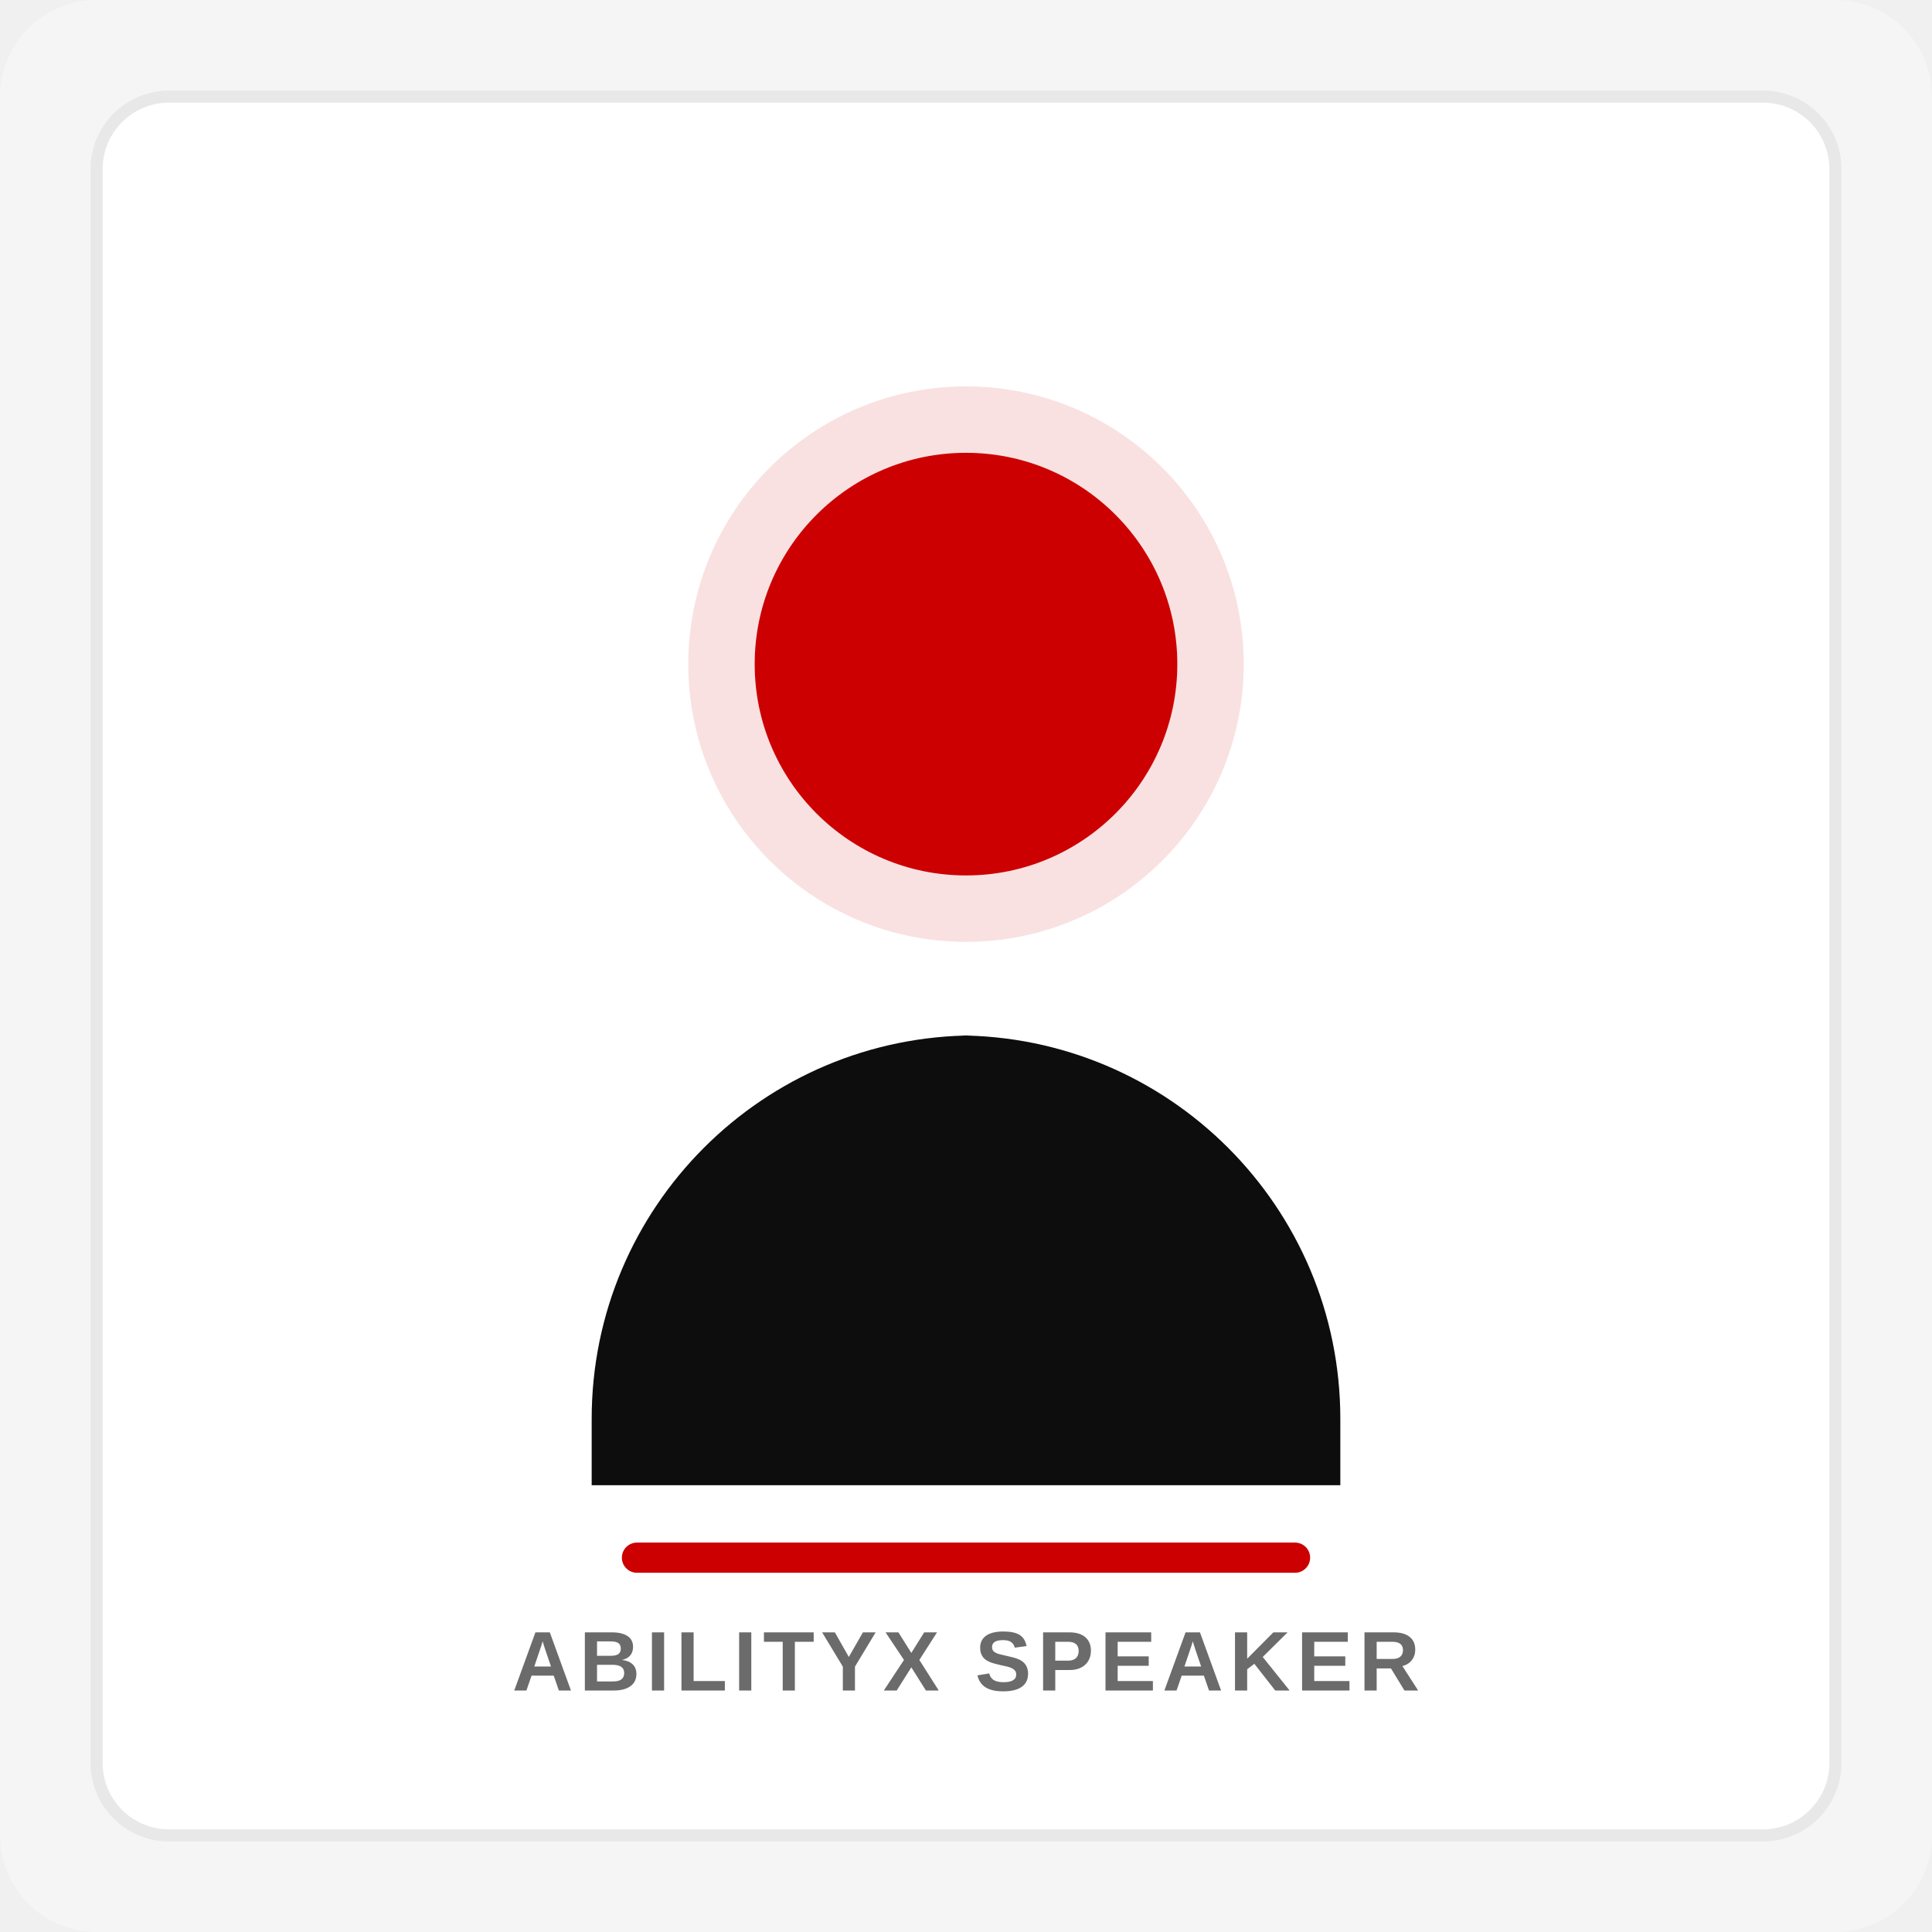
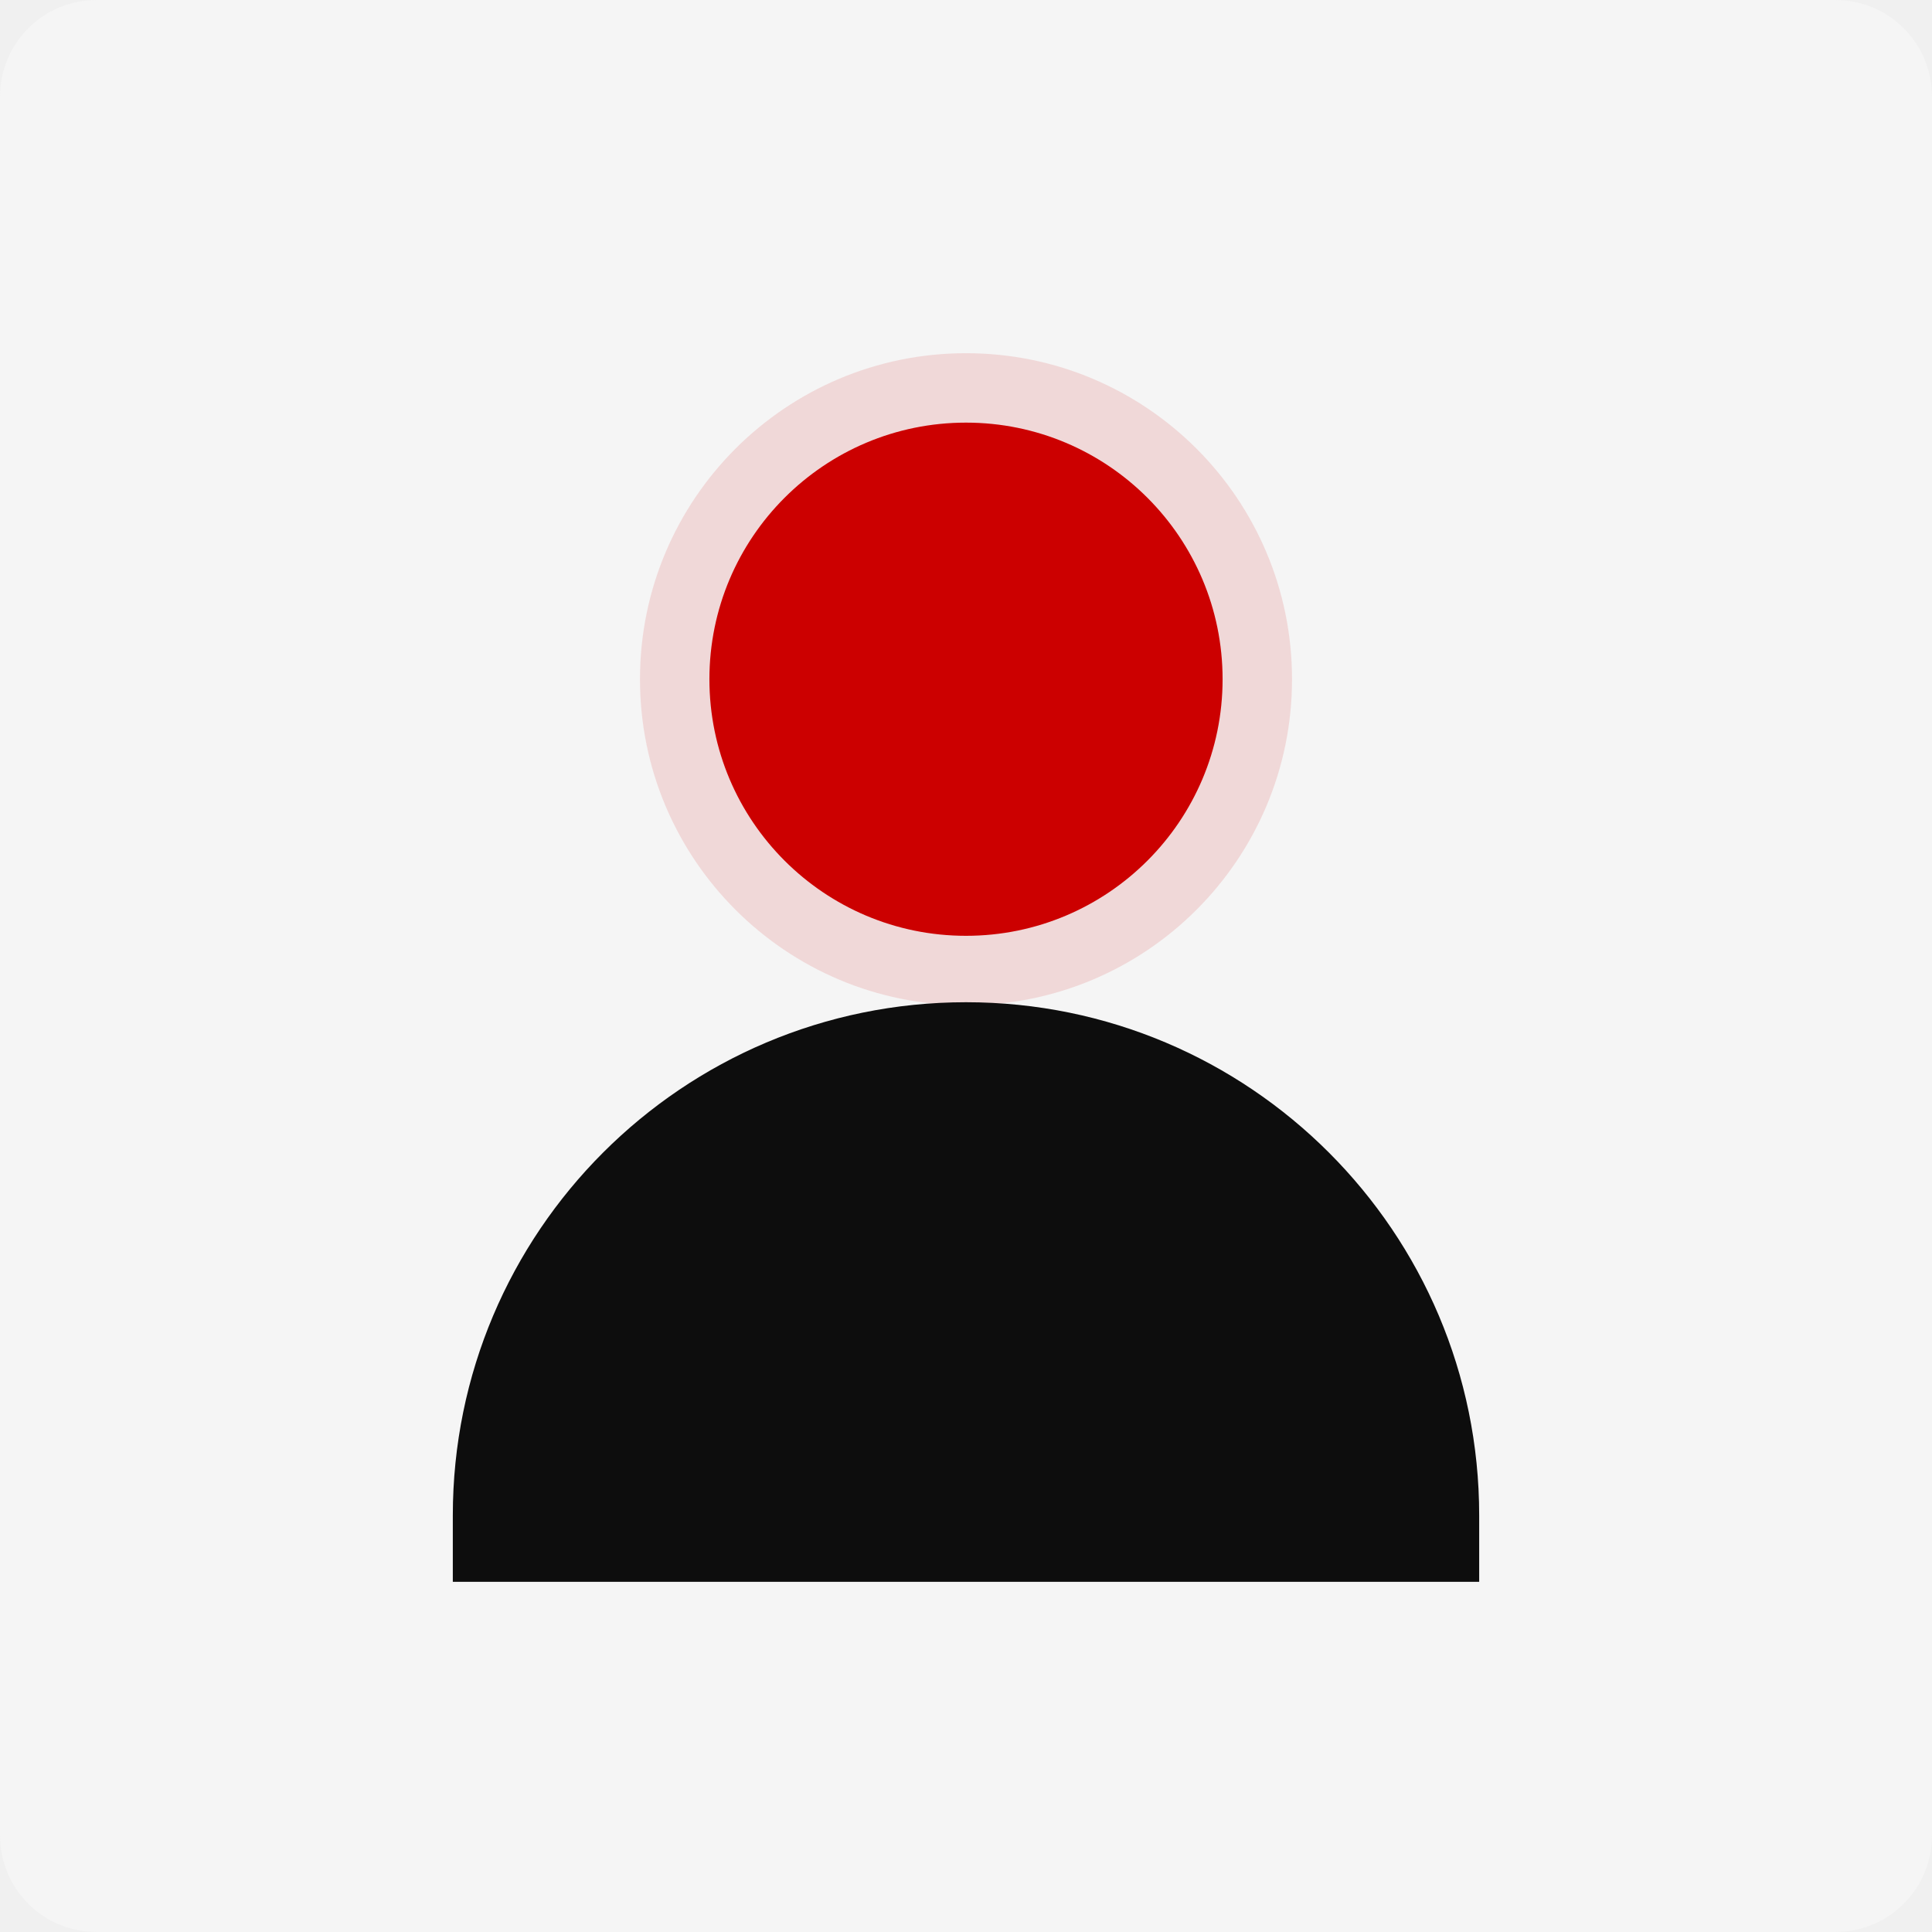
<svg xmlns="http://www.w3.org/2000/svg" width="640" height="640" viewBox="0 0 640 640" fill="none">
  <rect width="640" height="640" rx="32" fill="#F5F5F5" />
-   <rect x="32" y="32" width="576" height="576" rx="24" fill="#FFFFFF" stroke="#E8E8E8" stroke-width="4" />
-   <circle cx="320" cy="220" r="92" fill="#CC0000" fill-opacity="0.12" />
-   <path d="M320 150C281.34 150 250 181.34 250 220C250 258.66 281.34 290 320 290C358.66 290 390 258.66 390 220C390 181.34 358.66 150 320 150Z" fill="#CC0000" />
-   <path d="M196 470C196 399.86 252.86 343 323 343H317C387.14 343 444 399.86 444 470V492H196V470Z" fill="#0D0D0D" />
-   <path d="M211 516H429" stroke="#CC0000" stroke-width="10" stroke-linecap="round" />
-   <text x="320" y="560" text-anchor="middle" fill="#6B6B6B" font-family="Arial, Helvetica, sans-serif" font-size="28" font-weight="700" letter-spacing="2">ABILITYX SPEAKER</text>
+   <circle cx="320" cy="225" r="108" fill="#CC0000" fill-opacity="0.12" />
+   <path d="M320 140C273.056 140 235 178.056 235 225C235 271.944 273.056 310 320 310C366.944 310 405 271.944 405 225C405 178.056 366.944 140 320 140Z" fill="#CC0000" />
+   <path d="M150 502C150 408.112 226.112 332 320 332C413.888 332 490 408.112 490 502V524H150V502Z" fill="#0D0D0D" />
</svg>
